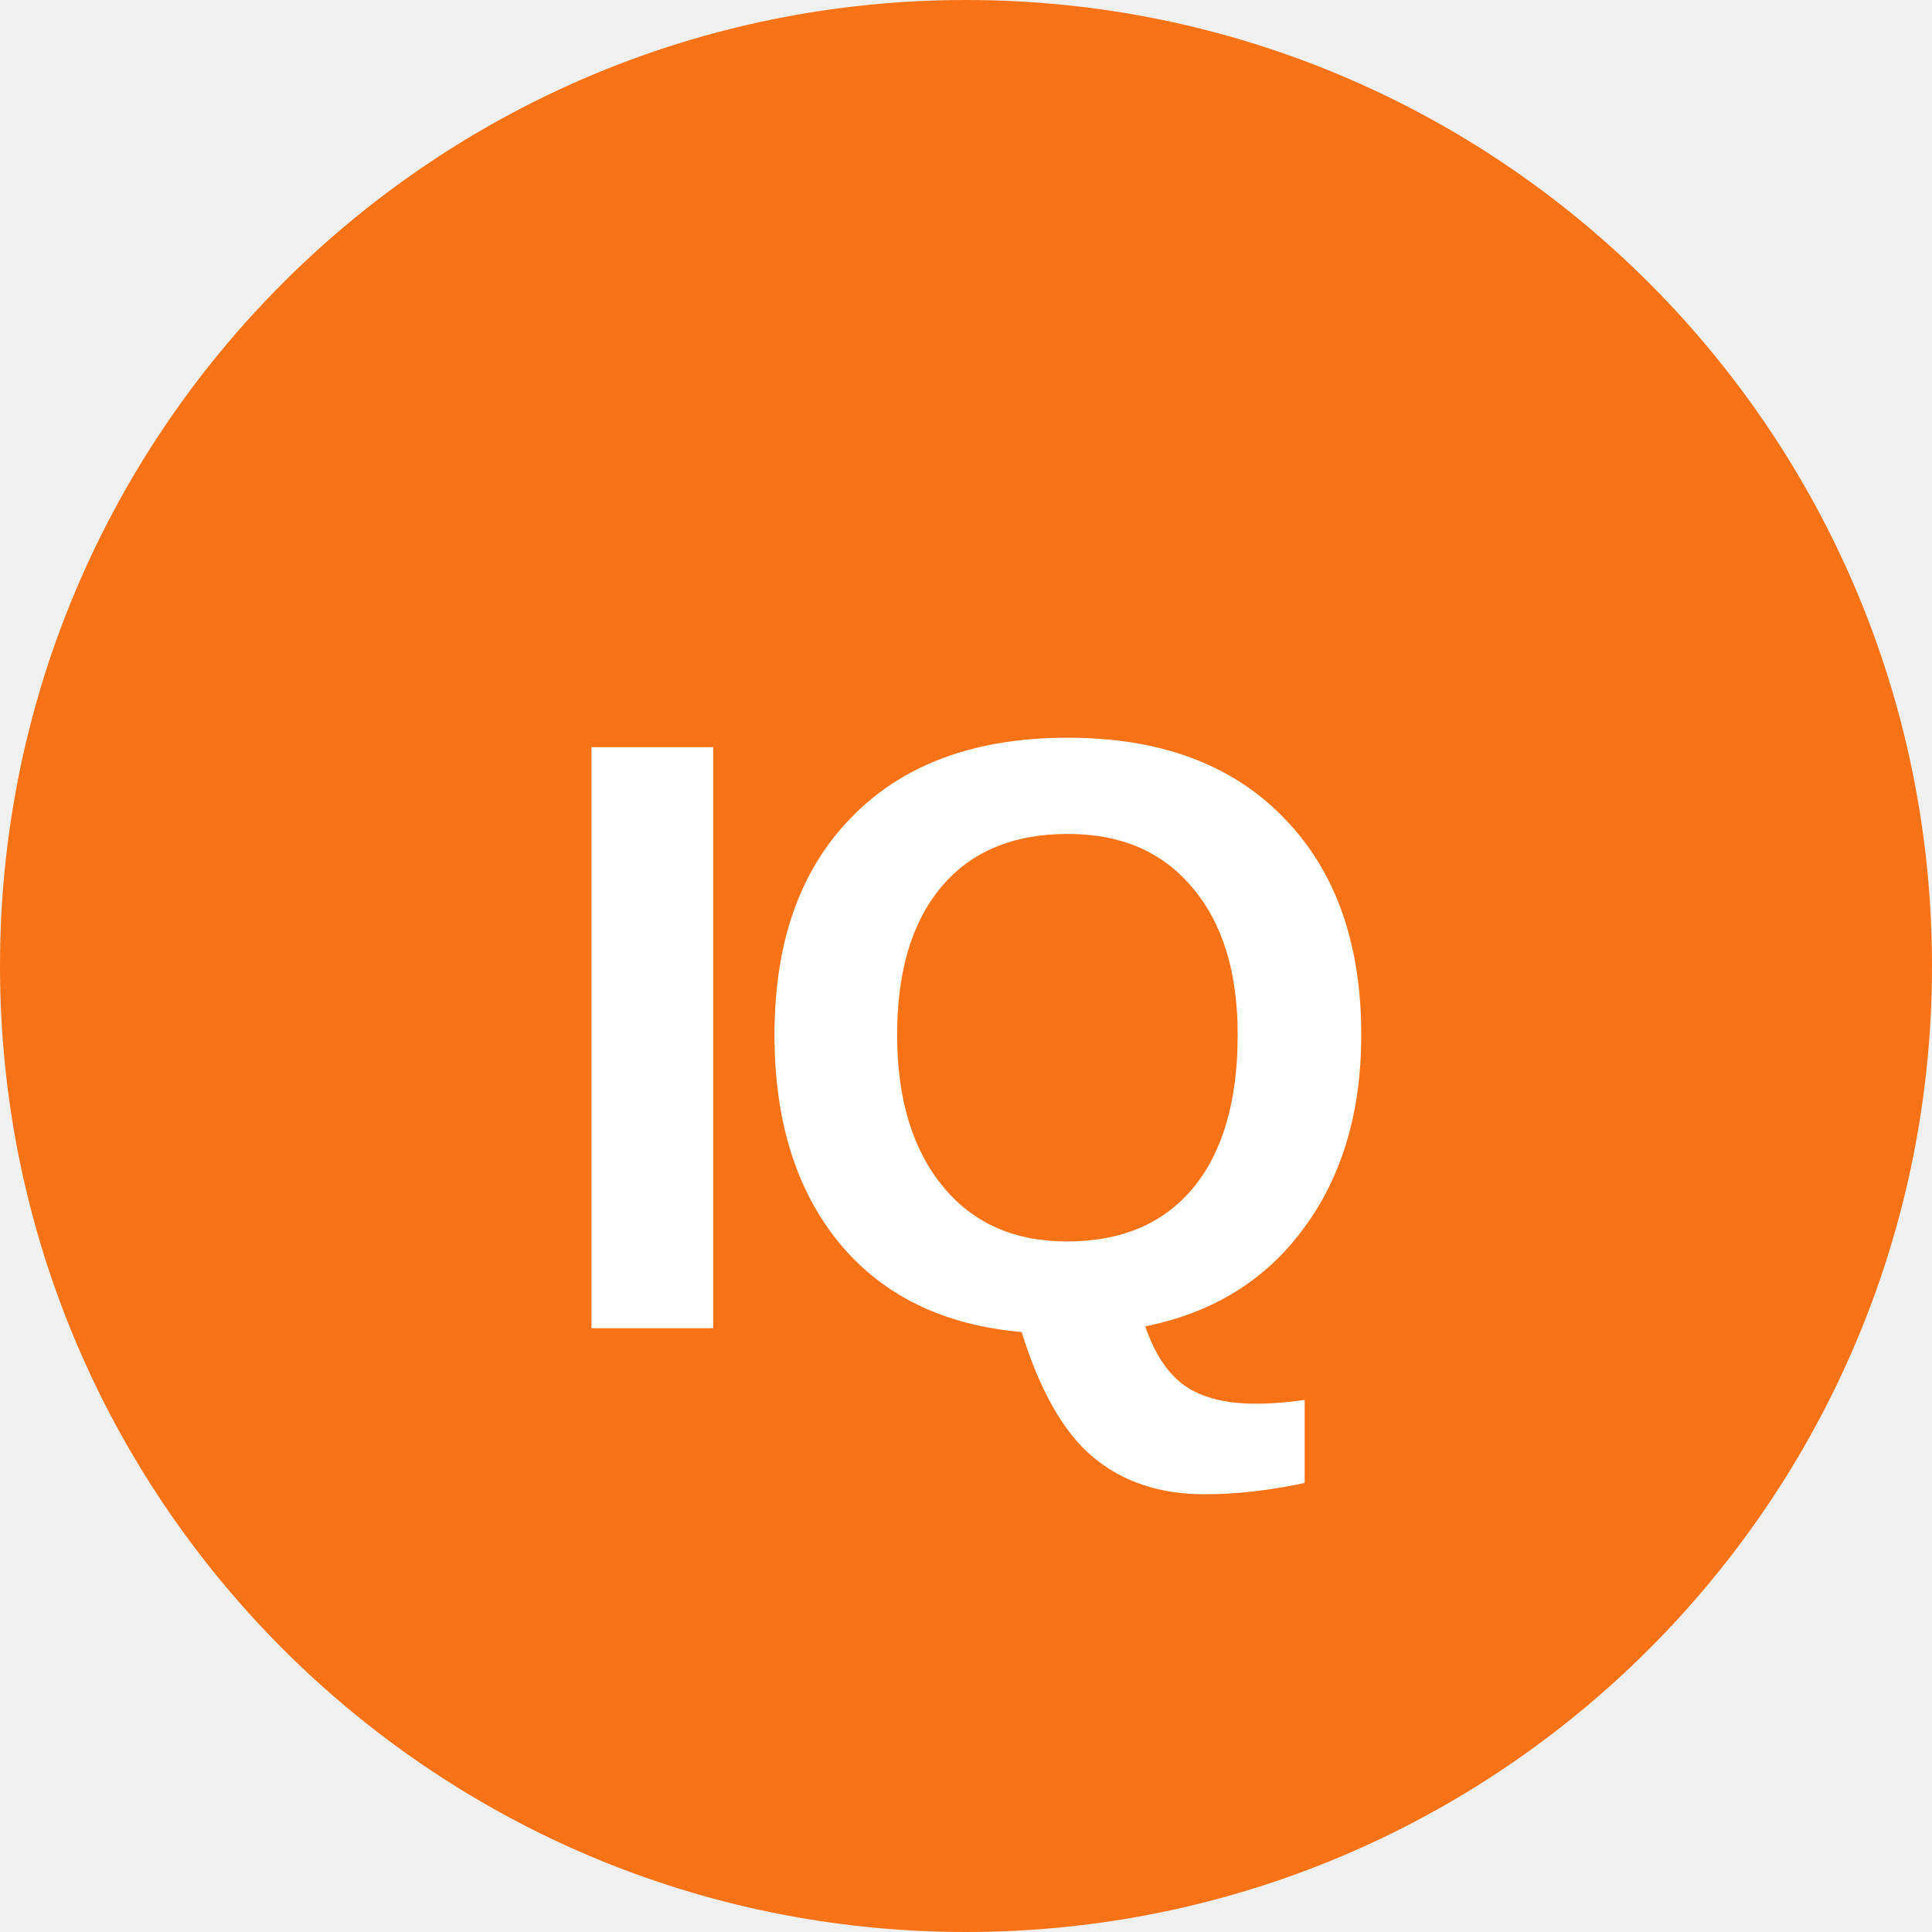
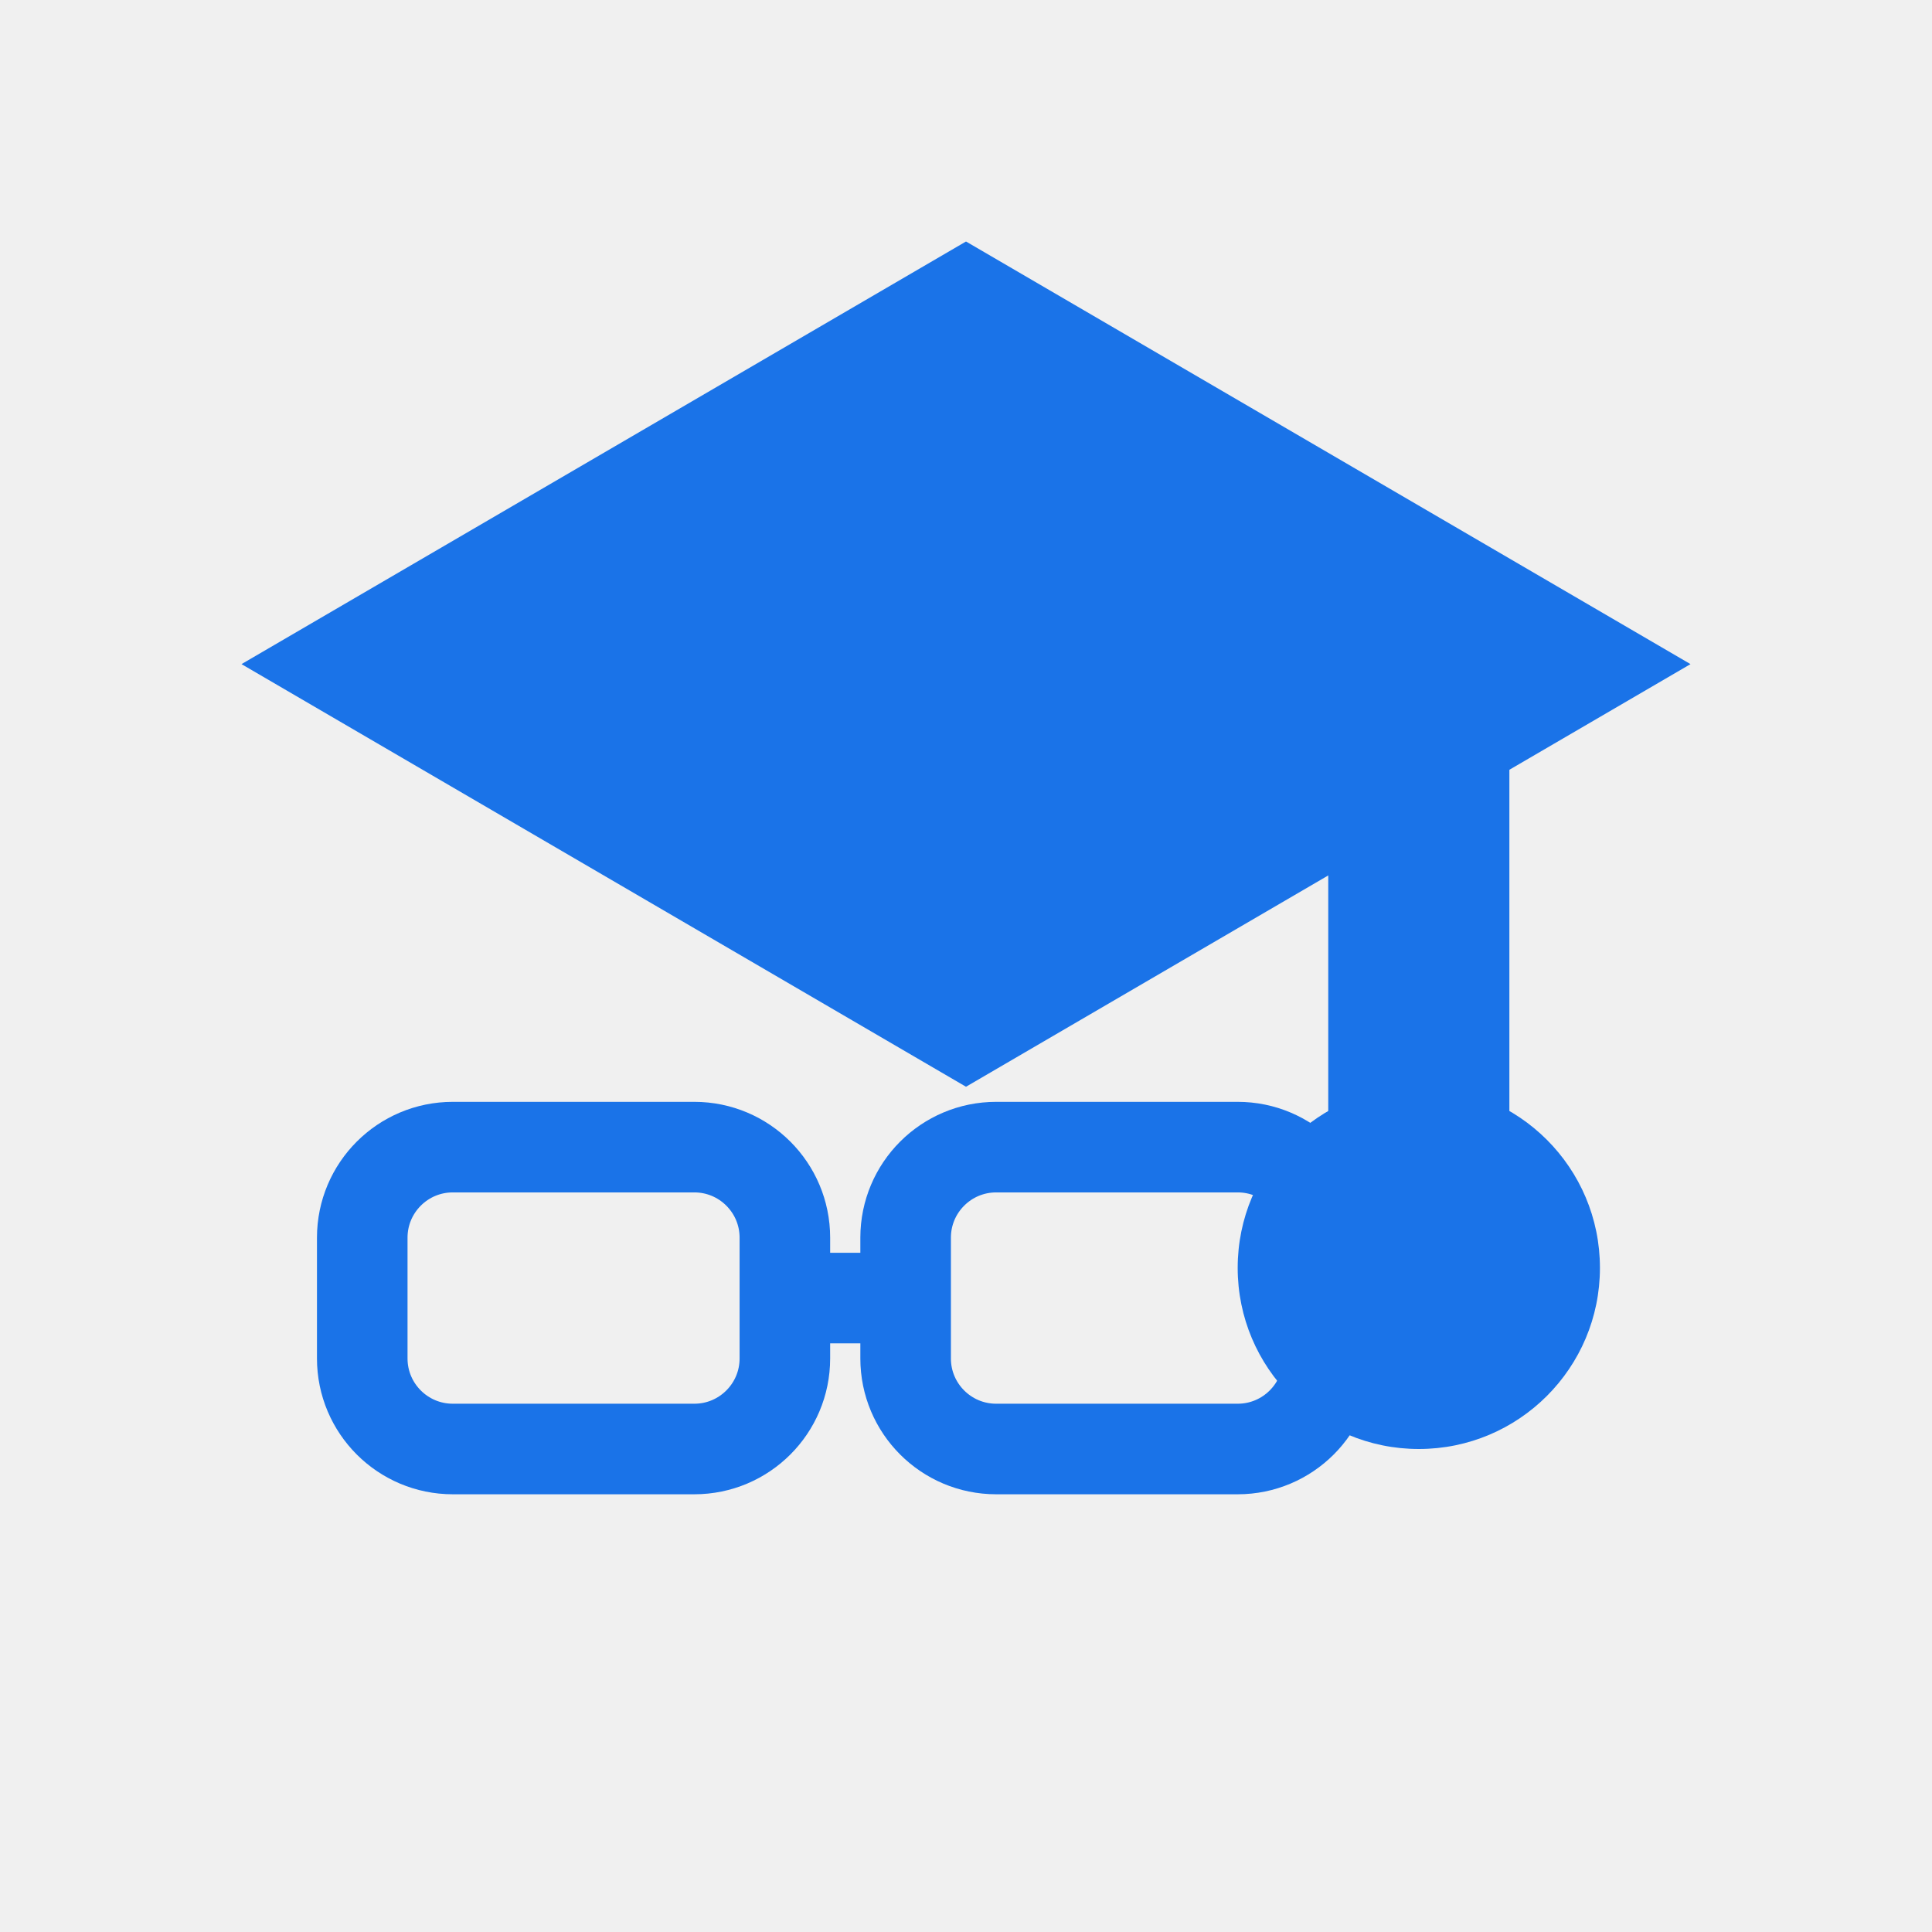
<svg xmlns="http://www.w3.org/2000/svg" viewBox="0 0 32 32" width="32" height="32">
-   <circle cx="16" cy="16" r="16" fill="#F97316" />
-   <text x="16" y="22" font-family="Arial, sans-serif" font-size="14" font-weight="900" fill="white" text-anchor="middle" letter-spacing="-0.5">IQ</text>
+   <polygon points="16,4 28,11 16,18 4,11" fill="#1a73e8" />
+   <rect x="22" y="11" width="3" height="9" fill="#1a73e8" />
+   <circle cx="23.5" cy="21" r="3" fill="#1a73e8" />
+   <rect x="6" y="19" width="7" height="5" rx="1.5" fill="none" stroke="#1a73e8" stroke-width="1.5" />
+   <rect x="15" y="19" width="7" height="5" rx="1.5" fill="none" stroke="#1a73e8" stroke-width="1.5" />
+   <line x1="13" y1="21.5" x2="15" y2="21.5" stroke="#1a73e8" stroke-width="1.5" />
</svg>
